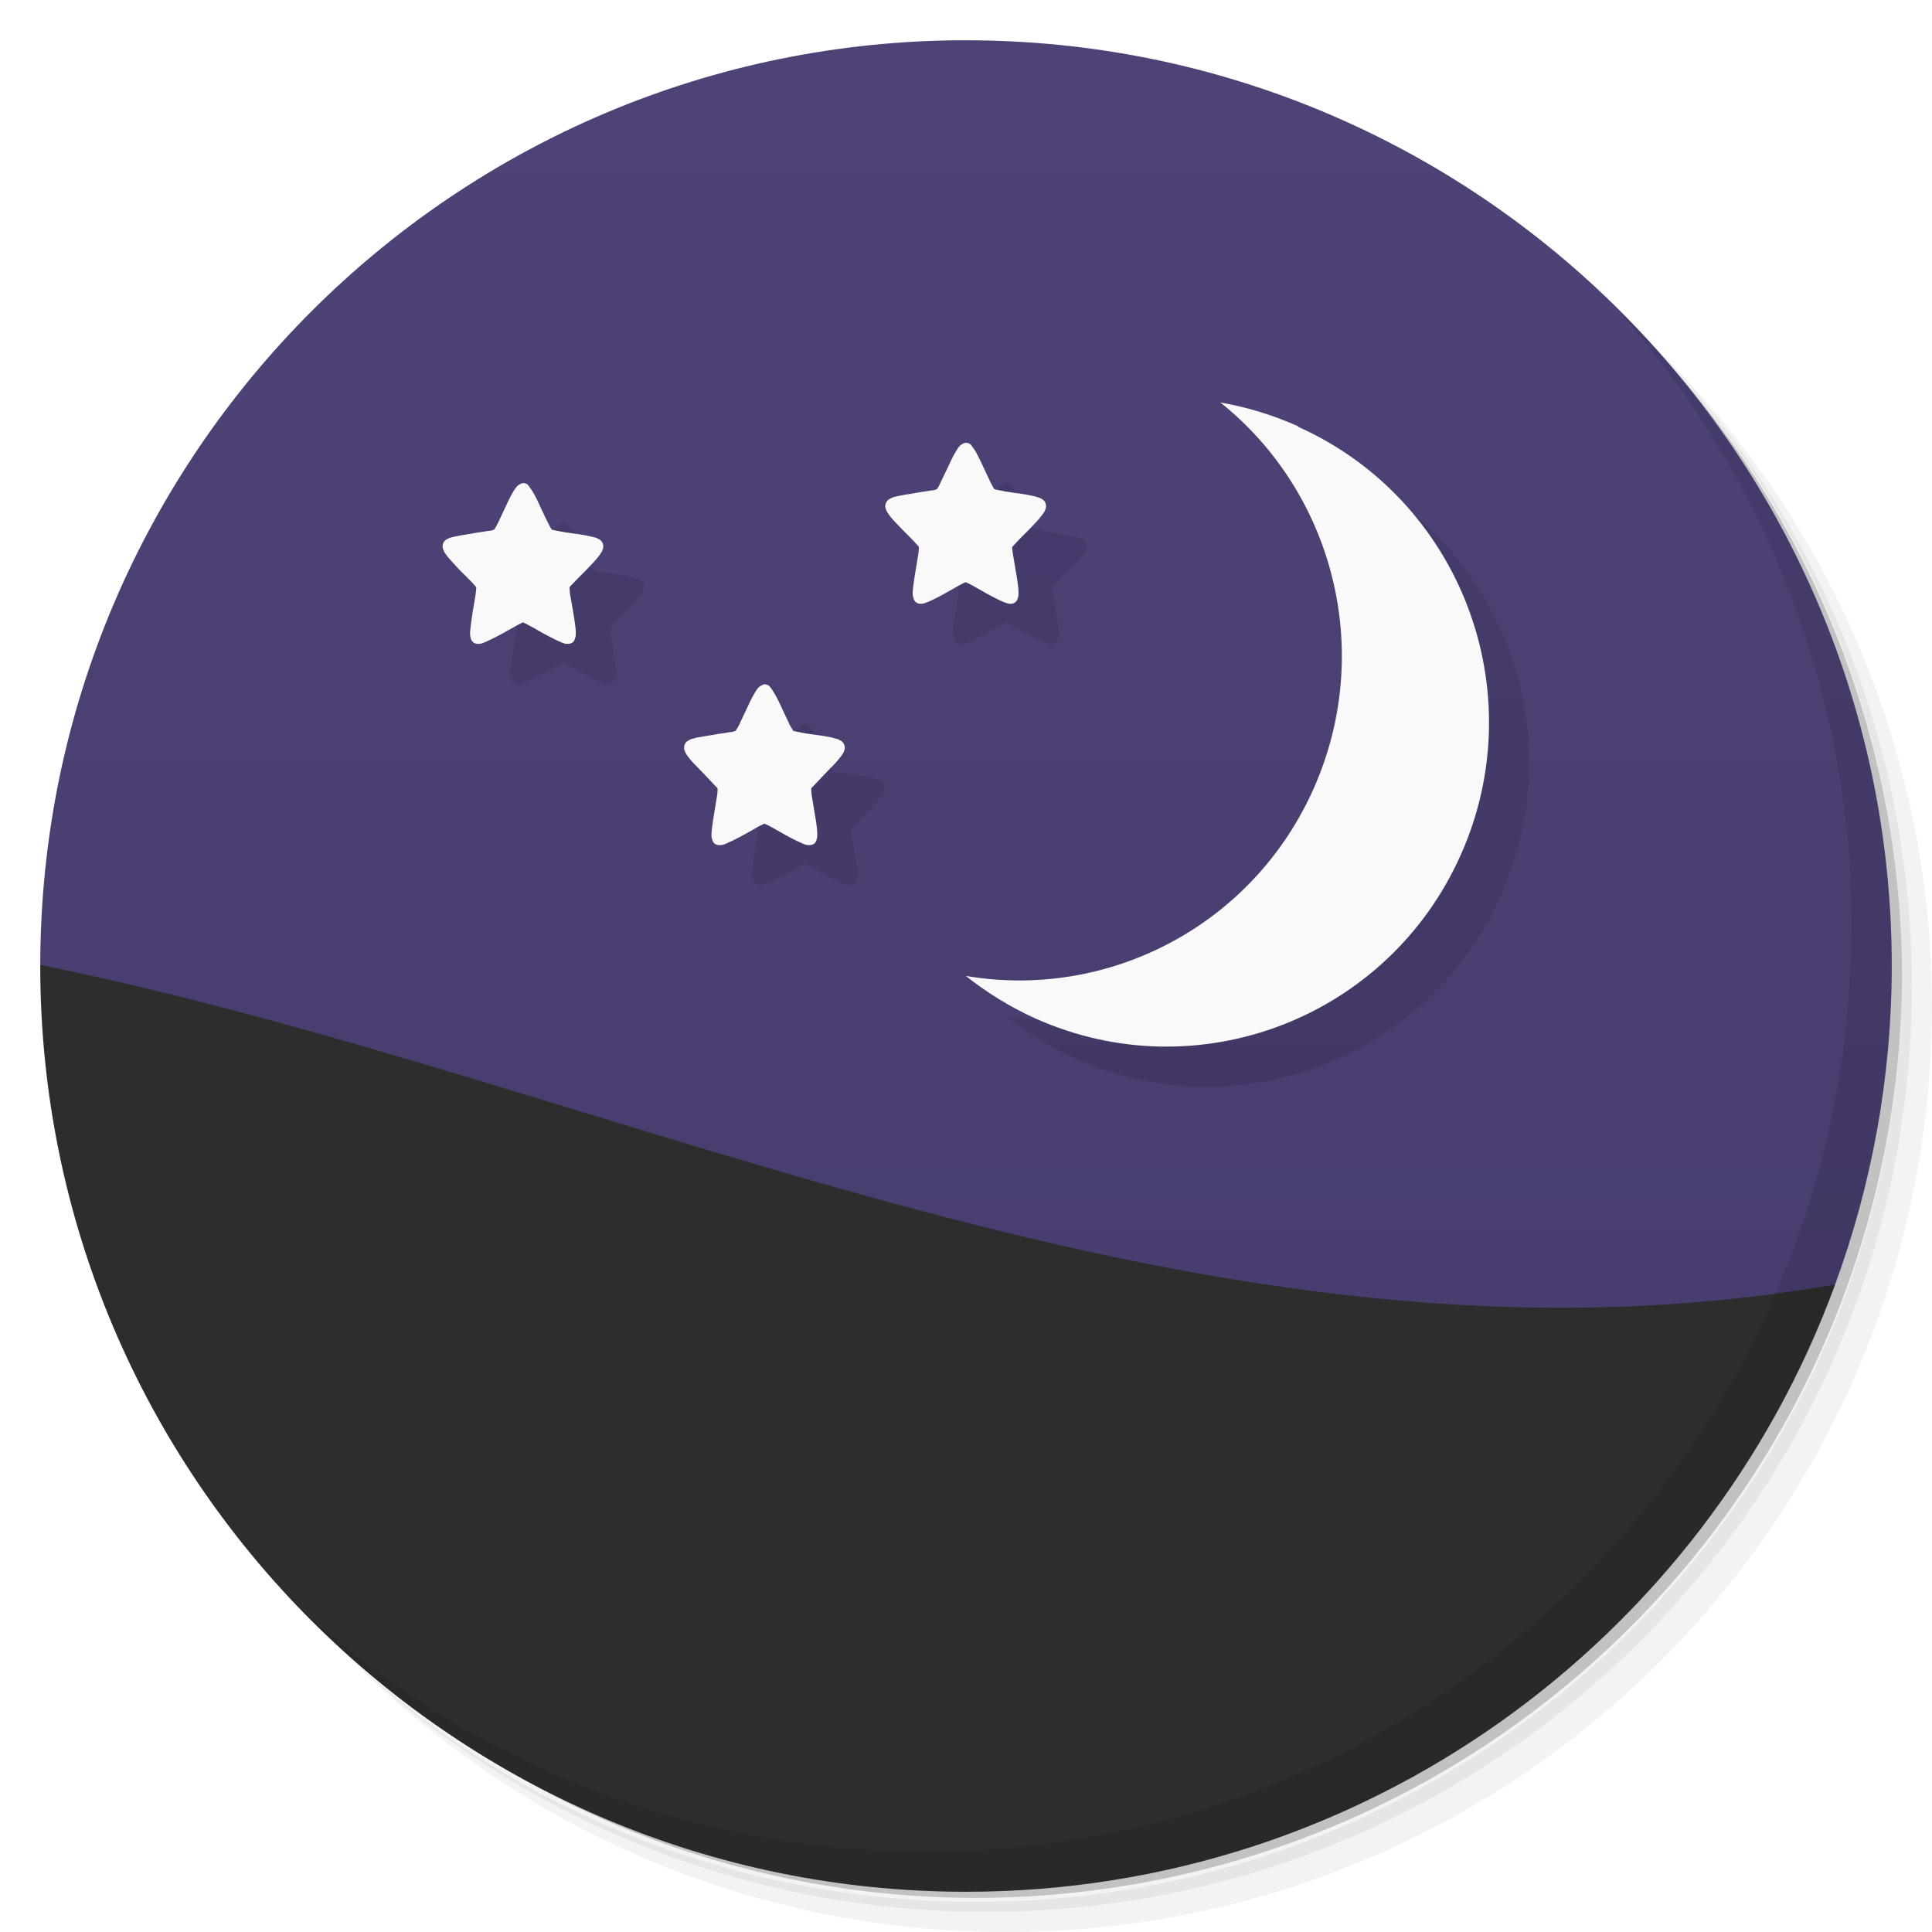
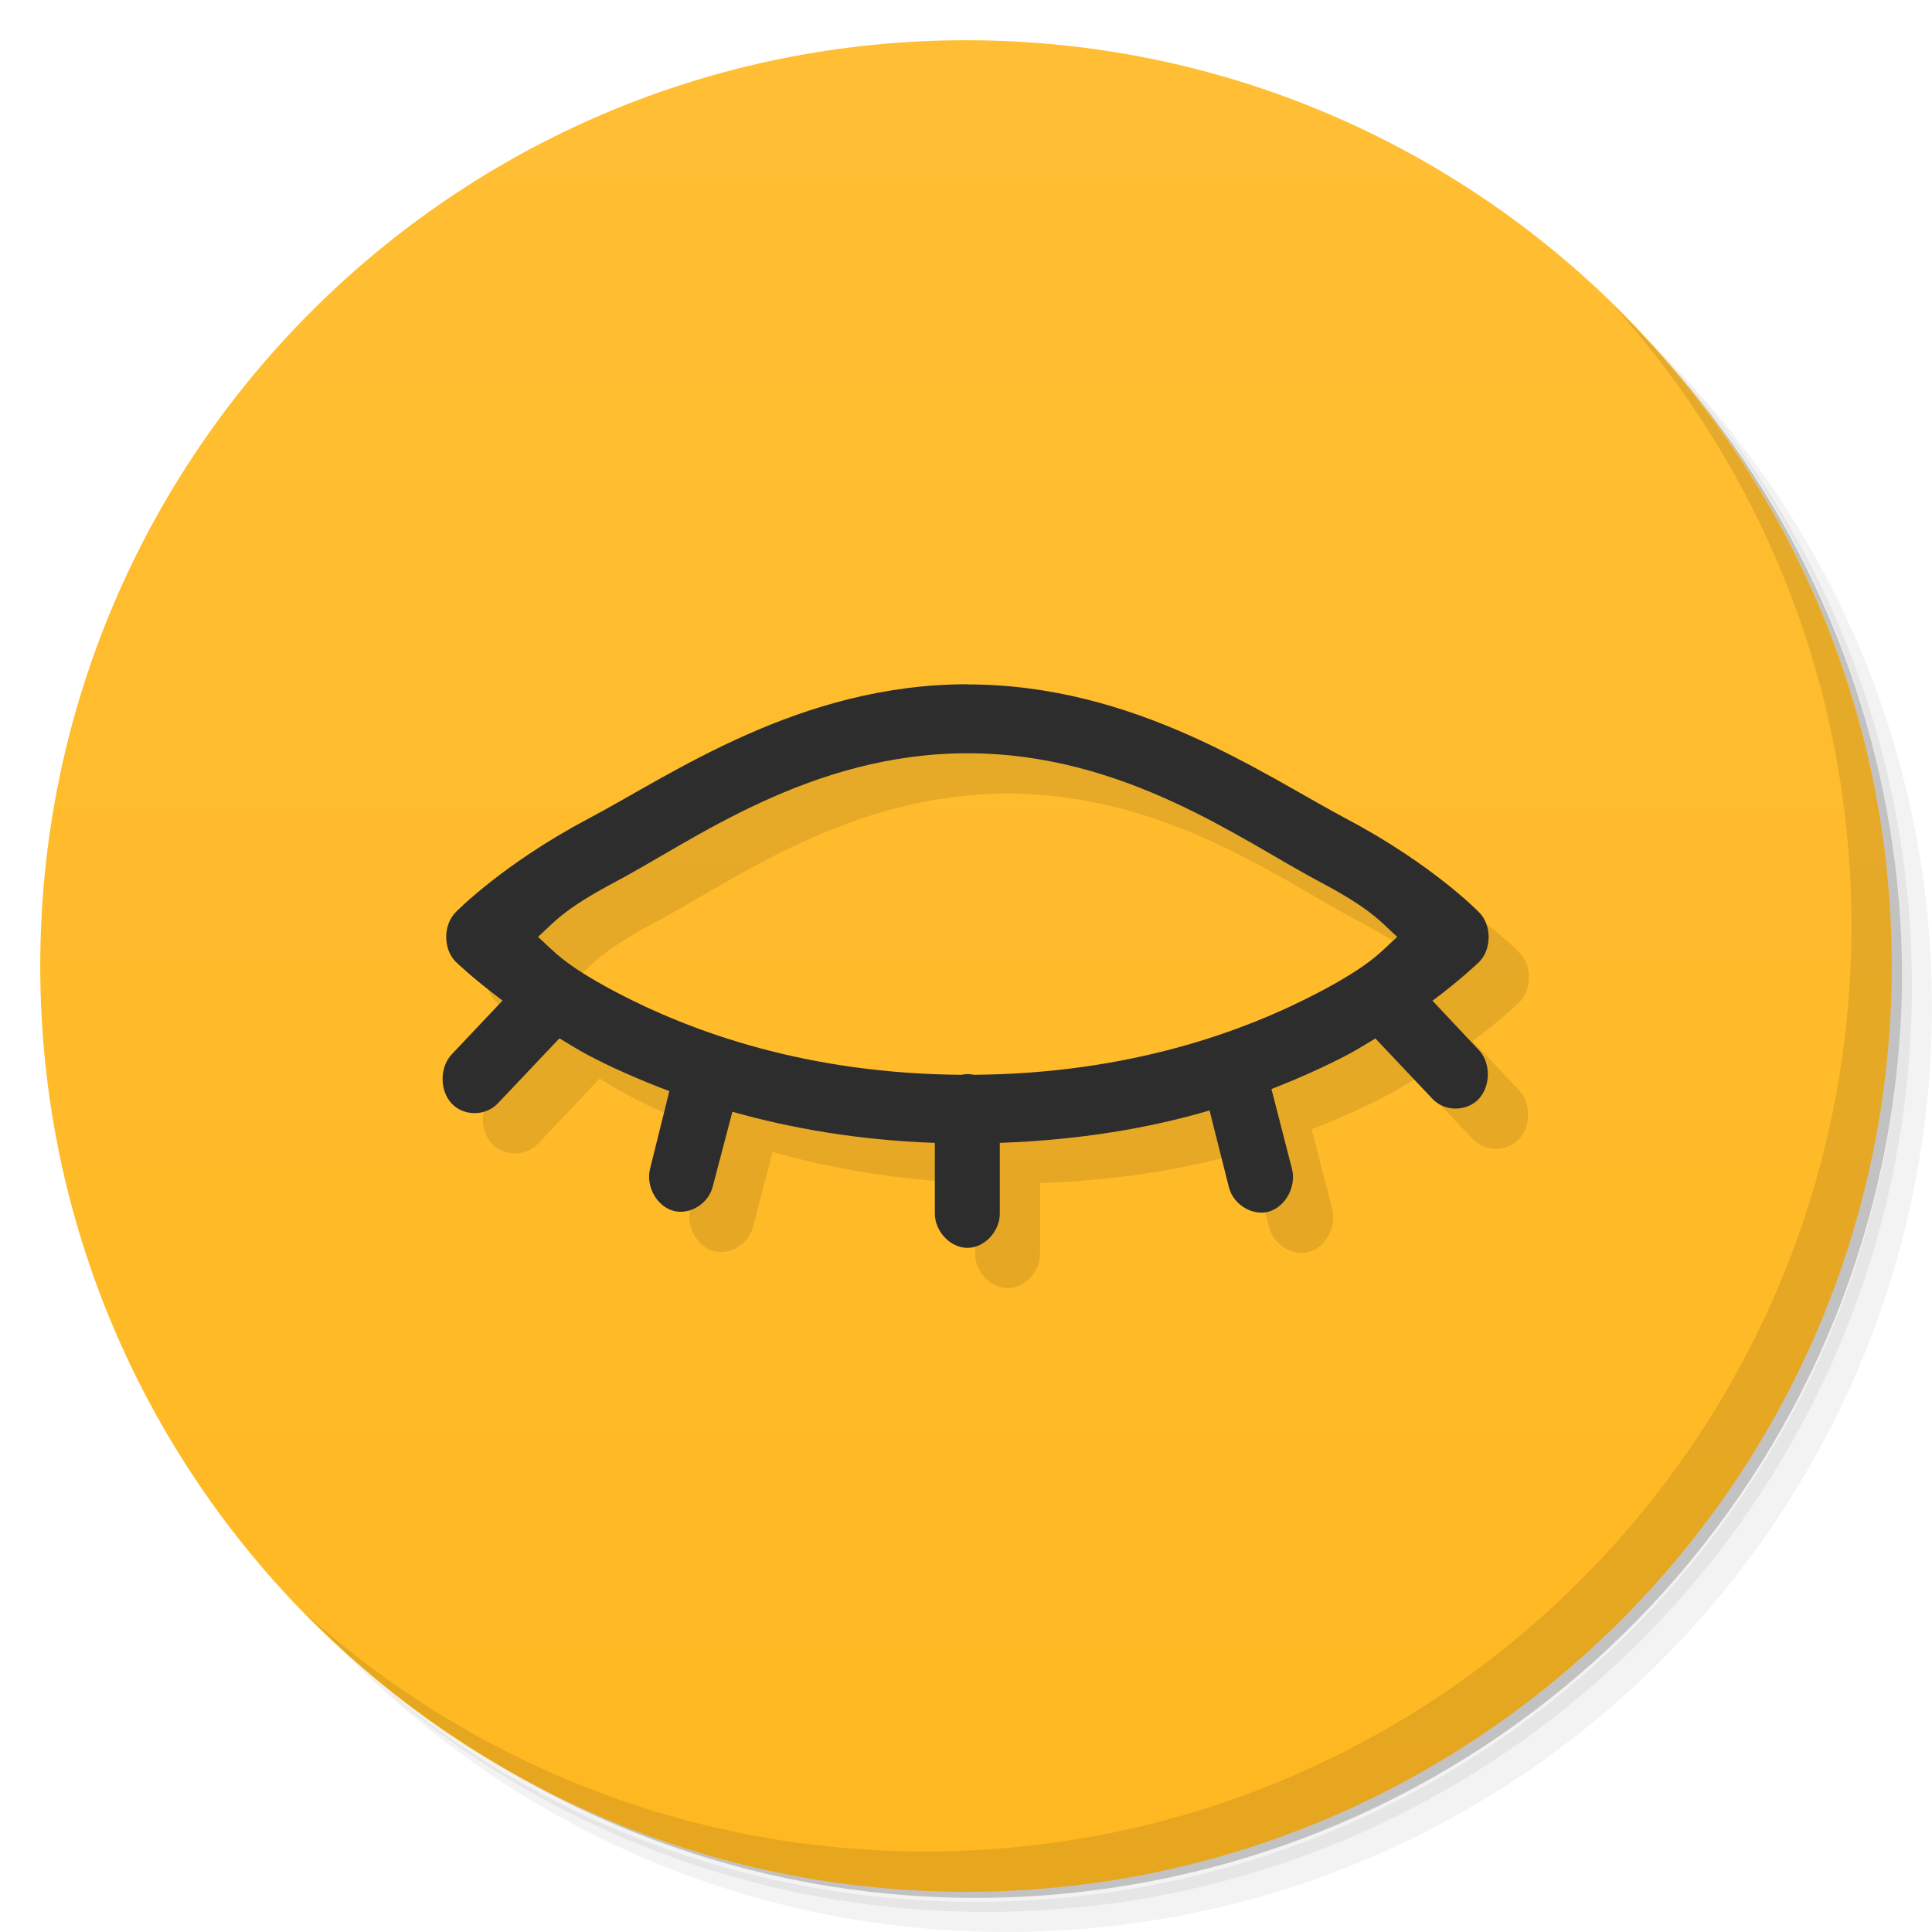
<svg xmlns="http://www.w3.org/2000/svg" viewBox="0 0 48 48">
  <defs>
-     <linearGradient id="linearGradient3128" gradientUnits="userSpaceOnUse" gradientTransform="matrix(0,-1,1,0,-1.5e-6,48)" x1="1" x2="47">
-       <stop style="stop-color:#463b6b;stop-opacity:1" />
-       <stop offset="1" style="stop-color:#4f4277;stop-opacity:1" />
+     <linearGradient id="linearGradient3764" x1="1" x2="47" gradientUnits="userSpaceOnUse" gradientTransform="matrix(0,-1,1,0,-1.5e-6,48)">
+       <stop style="stop-color:#ffb821;stop-opacity:1" />
+       <stop offset="1" style="stop-color:#ffbe34;stop-opacity:1" />
    </linearGradient>
  </defs>
  <g>
    <path d="m 36.31 5 c 5.859 4.062 9.688 10.831 9.688 18.5 c 0 12.426 -10.07 22.5 -22.5 22.5 c -7.669 0 -14.438 -3.828 -18.5 -9.688 c 1.037 1.822 2.306 3.499 3.781 4.969 c 4.085 3.712 9.514 5.969 15.469 5.969 c 12.703 0 23 -10.298 23 -23 c 0 -5.954 -2.256 -11.384 -5.969 -15.469 c -1.469 -1.475 -3.147 -2.744 -4.969 -3.781 z m 4.969 3.781 c 3.854 4.113 6.219 9.637 6.219 15.719 c 0 12.703 -10.297 23 -23 23 c -6.081 0 -11.606 -2.364 -15.719 -6.219 c 4.16 4.144 9.883 6.719 16.219 6.719 c 12.703 0 23 -10.298 23 -23 c 0 -6.335 -2.575 -12.06 -6.719 -16.219 z" style="opacity:0.05" />
    <path d="m 41.28 8.781 c 3.712 4.085 5.969 9.514 5.969 15.469 c 0 12.703 -10.297 23 -23 23 c -5.954 0 -11.384 -2.256 -15.469 -5.969 c 4.113 3.854 9.637 6.219 15.719 6.219 c 12.703 0 23 -10.298 23 -23 c 0 -6.081 -2.364 -11.606 -6.219 -15.719 z" style="opacity:0.1" />
    <path d="m 31.25 2.375 c 8.615 3.154 14.75 11.417 14.75 21.13 c 0 12.426 -10.07 22.5 -22.5 22.5 c -9.708 0 -17.971 -6.135 -21.12 -14.75 a 23 23 0 0 0 44.875 -7 a 23 23 0 0 0 -16 -21.875 z" style="opacity:0.2" />
  </g>
-   <path d="m 24 1 c -12.693 0 -22.983 10.28 -23 22.969 14.593 11.995 32.794 14.854 44.594 7.938 0.903 -2.466 1.406 -5.127 1.406 -7.906 c 0 -12.703 -10.297 -23 -23 -23 z" style="fill:url(#linearGradient3128);fill-opacity:1" />
-   <path d="m 1 23.969 c 0 0.01 0 0.021 0 0.031 c 0 12.703 10.297 23 23 23 c 9.924 0 18.369 -6.287 21.594 -15.09 c -15.664 2.748 -30.1 -4.993 -44.594 -7.938 z" style="fill:#2d2d2d;fill-opacity:1;stroke:none;fill-rule:nonzero" />
-   <path d="M 33.25,11.59 C 32.621,11.309 31.973,11.113 31.32,11 c 2.793,2.23 3.84,6.156 2.32,9.586 -1.523,3.43 -5.129,5.262 -8.645,4.66 0.516,0.41 1.094,0.77 1.723,1.055 4.04,1.813 8.773,-0.008 10.578,-4.07 1.805,-4.059 -0.008,-8.82 -4.047,-10.629 m 0,-0.012" style="fill:#000;opacity:0.1;fill-opacity:1;stroke:none;fill-rule:nonzero" />
-   <path d="m 25,12 c -0.008,0 -0.012,0 -0.02,0.004 -0.016,0 -0.035,0.004 -0.051,0.016 0,0 0,0 -0.004,0.004 -0.047,0.02 -0.078,0.051 -0.102,0.078 -0.031,0.043 -0.063,0.09 -0.09,0.141 -0.066,0.105 -0.125,0.246 -0.191,0.383 -0.066,0.141 -0.133,0.277 -0.184,0.383 -0.023,0.055 -0.047,0.098 -0.07,0.129 -0.004,0.008 -0.008,0.012 -0.012,0.016 -0.008,0.004 -0.016,0.004 -0.027,0.008 -0.031,0.016 -0.082,0.023 -0.137,0.027 -0.113,0.023 -0.258,0.035 -0.402,0.066 -0.148,0.02 -0.289,0.047 -0.406,0.07 -0.055,0.016 -0.109,0.023 -0.156,0.047 -0.023,0.012 -0.047,0.023 -0.07,0.039 -0.023,0.02 -0.055,0.043 -0.074,0.105 -0.02,0.059 -0.008,0.102 0.004,0.129 0.012,0.035 0.02,0.055 0.035,0.078 0.023,0.043 0.059,0.09 0.098,0.137 0.078,0.094 0.188,0.203 0.289,0.309 0.105,0.105 0.207,0.207 0.289,0.293 0.039,0.043 0.074,0.082 0.098,0.109 0.008,0.008 0.008,0.012 0.012,0.023 0,0.004 0,0.012 0,0.02 -0.004,0.035 -0.004,0.086 -0.012,0.145 -0.02,0.121 -0.047,0.27 -0.07,0.422 -0.027,0.148 -0.047,0.301 -0.063,0.426 -0.008,0.066 -0.012,0.113 -0.008,0.168 0,0.023 0.008,0.051 0.02,0.086 0.008,0.031 0.02,0.07 0.066,0.105 0.047,0.035 0.09,0.035 0.121,0.035 0.027,0 0.055,-0.004 0.078,-0.012 0.051,-0.016 0.098,-0.035 0.152,-0.059 0.109,-0.051 0.242,-0.117 0.371,-0.191 0.133,-0.074 0.254,-0.145 0.359,-0.203 0.047,-0.023 0.094,-0.051 0.125,-0.063 0.008,-0.004 0.016,-0.004 0.023,-0.008 0.008,0 0.016,0 0.02,0.008 0.031,0.012 0.078,0.035 0.129,0.063 0.102,0.055 0.23,0.129 0.359,0.203 0.129,0.07 0.262,0.141 0.371,0.191 0.051,0.02 0.102,0.043 0.152,0.059 0.023,0.008 0.051,0.012 0.078,0.012 0.031,0 0.07,0 0.121,-0.035 0.043,-0.035 0.059,-0.074 0.063,-0.105 0.016,-0.035 0.02,-0.063 0.02,-0.086 0,-0.055 0,-0.102 -0.004,-0.168 -0.016,-0.125 -0.035,-0.277 -0.066,-0.426 -0.02,-0.152 -0.051,-0.305 -0.07,-0.422 -0.008,-0.059 -0.016,-0.109 -0.016,-0.145 0,-0.008 0,-0.016 0,-0.02 0.004,-0.008 0.008,-0.016 0.016,-0.023 0.023,-0.027 0.063,-0.066 0.102,-0.109 0.078,-0.086 0.184,-0.188 0.289,-0.293 0.102,-0.105 0.207,-0.215 0.285,-0.309 0.039,-0.047 0.07,-0.094 0.102,-0.137 0.012,-0.023 0.023,-0.043 0.035,-0.078 0.012,-0.031 0.02,-0.07 0.004,-0.129 -0.02,-0.063 -0.051,-0.086 -0.074,-0.105 -0.027,-0.02 -0.047,-0.027 -0.07,-0.039 -0.047,-0.02 -0.102,-0.031 -0.156,-0.047 -0.117,-0.023 -0.262,-0.055 -0.406,-0.07 -0.145,-0.023 -0.289,-0.039 -0.402,-0.066 -0.059,-0.008 -0.102,-0.02 -0.141,-0.027 -0.004,-0.004 -0.016,-0.004 -0.02,-0.008 -0.008,-0.008 -0.016,-0.008 -0.02,-0.016 -0.016,-0.031 -0.039,-0.074 -0.07,-0.129 -0.051,-0.105 -0.113,-0.242 -0.18,-0.383 C 25.379,12.489 25.313,12.353 25.254,12.243 25.223,12.192 25.191,12.145 25.16,12.102 25.129,12.059 25.101,12 24.988,12 m 0.016,0" style="fill:#000;opacity:0.1;fill-opacity:1;stroke:none;fill-rule:nonzero" />
-   <path d="m 20 18 c -0.008 0 -0.012 0 -0.02 0.004 -0.016 0 -0.035 0.008 -0.051 0.02 0 0 0 0 -0.004 0.004 -0.047 0.016 -0.078 0.047 -0.102 0.078 -0.031 0.039 -0.063 0.086 -0.09 0.141 -0.066 0.105 -0.125 0.242 -0.191 0.383 -0.066 0.137 -0.133 0.277 -0.18 0.383 -0.027 0.051 -0.051 0.094 -0.074 0.125 -0.004 0.012 -0.008 0.016 -0.012 0.02 -0.008 0.004 -0.016 0.004 -0.027 0.008 -0.031 0.016 -0.078 0.023 -0.137 0.027 -0.113 0.023 -0.258 0.035 -0.402 0.066 -0.148 0.02 -0.289 0.051 -0.406 0.066 -0.055 0.023 -0.109 0.027 -0.156 0.047 -0.023 0.02 -0.043 0.023 -0.07 0.039 -0.023 0.023 -0.055 0.043 -0.074 0.105 -0.016 0.059 -0.008 0.102 0.004 0.129 0.012 0.031 0.02 0.055 0.035 0.078 0.023 0.043 0.063 0.09 0.098 0.137 0.078 0.094 0.188 0.199 0.289 0.305 0.105 0.109 0.207 0.219 0.289 0.305 0.039 0.043 0.074 0.082 0.098 0.102 0.008 0.008 0.008 0.02 0.012 0.023 0 0.008 0 0.016 0 0.02 0 0.035 -0.004 0.082 -0.012 0.148 -0.02 0.121 -0.047 0.27 -0.07 0.422 -0.027 0.145 -0.047 0.301 -0.063 0.426 -0.008 0.066 -0.008 0.113 -0.008 0.164 0 0.027 0.008 0.055 0.02 0.086 0.008 0.031 0.02 0.07 0.066 0.105 0.047 0.031 0.09 0.031 0.121 0.031 0.027 0 0.055 -0.004 0.078 -0.008 0.051 -0.016 0.098 -0.035 0.152 -0.063 0.109 -0.047 0.242 -0.117 0.371 -0.188 0.133 -0.07 0.258 -0.145 0.359 -0.203 0.051 -0.027 0.094 -0.047 0.129 -0.063 0.004 -0.004 0.012 -0.004 0.02 -0.008 0.008 0 0.016 0 0.02 0.008 0.035 0.016 0.078 0.035 0.129 0.063 0.102 0.055 0.23 0.129 0.359 0.203 0.129 0.07 0.262 0.141 0.371 0.188 0.055 0.027 0.102 0.047 0.152 0.063 0.023 0.004 0.051 0.008 0.078 0.008 0.031 0 0.07 0 0.121 -0.031 0.047 -0.035 0.059 -0.074 0.066 -0.105 0.012 -0.031 0.016 -0.059 0.016 -0.086 0.004 -0.051 0 -0.102 -0.004 -0.164 -0.012 -0.125 -0.035 -0.273 -0.063 -0.426 -0.023 -0.152 -0.051 -0.305 -0.07 -0.422 -0.008 -0.066 -0.012 -0.109 -0.012 -0.148 0 -0.008 0 -0.016 0 -0.02 0 -0.008 0.004 -0.008 0.012 -0.023 0.023 -0.02 0.059 -0.063 0.098 -0.102 0.078 -0.086 0.184 -0.191 0.289 -0.305 0.102 -0.102 0.211 -0.211 0.285 -0.305 0.039 -0.047 0.078 -0.094 0.102 -0.137 0.016 -0.02 0.023 -0.047 0.035 -0.078 0.012 -0.031 0.02 -0.07 0.004 -0.129 -0.02 -0.059 -0.051 -0.086 -0.074 -0.105 -0.027 -0.016 -0.047 -0.02 -0.07 -0.039 -0.047 -0.02 -0.102 -0.023 -0.156 -0.047 -0.117 -0.02 -0.258 -0.051 -0.406 -0.066 -0.145 -0.023 -0.289 -0.039 -0.402 -0.066 -0.059 -0.012 -0.102 -0.02 -0.137 -0.027 -0.008 -0.004 -0.02 -0.004 -0.027 -0.008 -0.004 -0.008 -0.012 -0.012 -0.012 -0.02 -0.02 -0.031 -0.043 -0.074 -0.074 -0.125 -0.051 -0.105 -0.113 -0.246 -0.18 -0.383 -0.063 -0.141 -0.125 -0.273 -0.191 -0.383 -0.031 -0.055 -0.059 -0.102 -0.09 -0.141 -0.035 -0.043 -0.059 -0.105 -0.172 -0.105 m 0.012 0" style="fill:#000;opacity:0.1;fill-opacity:1;stroke:none;fill-rule:nonzero" />
-   <path d="m 14,13 c -0.008,0 -0.012,0 -0.016,0.004 -0.02,0 -0.039,0.008 -0.055,0.02 0,0 0,0 -0.004,0.004 -0.047,0.02 -0.078,0.047 -0.098,0.078 -0.035,0.039 -0.066,0.086 -0.094,0.141 -0.063,0.105 -0.125,0.242 -0.191,0.383 -0.063,0.137 -0.129,0.277 -0.18,0.383 -0.027,0.051 -0.051,0.094 -0.07,0.125 -0.004,0.012 -0.012,0.016 -0.016,0.02 -0.008,0.004 -0.016,0.004 -0.023,0.008 -0.031,0.016 -0.082,0.023 -0.141,0.027 -0.113,0.023 -0.258,0.035 -0.402,0.066 -0.145,0.02 -0.289,0.047 -0.402,0.07 -0.059,0.016 -0.113,0.023 -0.156,0.043 -0.027,0.016 -0.047,0.023 -0.074,0.039 -0.023,0.023 -0.055,0.043 -0.074,0.105 -0.016,0.059 -0.004,0.102 0.004,0.129 0.012,0.031 0.023,0.055 0.035,0.078 0.027,0.043 0.063,0.09 0.102,0.137 0.078,0.094 0.184,0.199 0.285,0.313 0.105,0.102 0.211,0.207 0.293,0.293 0.039,0.043 0.074,0.082 0.094,0.105 0.008,0.008 0.008,0.016 0.016,0.023 0,0.008 0,0.016 0,0.02 -0.004,0.035 -0.008,0.086 -0.016,0.148 -0.016,0.121 -0.047,0.27 -0.07,0.422 -0.023,0.145 -0.047,0.301 -0.059,0.426 -0.008,0.063 -0.012,0.113 -0.008,0.164 0,0.027 0.008,0.055 0.016,0.086 0.008,0.031 0.023,0.07 0.07,0.105 0.043,0.031 0.086,0.031 0.117,0.031 0.031,0 0.055,0 0.078,-0.008 0.051,-0.016 0.102,-0.035 0.152,-0.063 0.109,-0.047 0.242,-0.117 0.375,-0.188 0.129,-0.07 0.254,-0.145 0.355,-0.199 0.051,-0.031 0.098,-0.051 0.129,-0.066 0.008,-0.004 0.012,-0.004 0.02,-0.008 0.008,0 0.016,0 0.023,0.008 0.031,0.016 0.078,0.035 0.125,0.066 0.105,0.051 0.23,0.125 0.359,0.199 0.133,0.07 0.262,0.141 0.371,0.188 0.055,0.027 0.105,0.047 0.152,0.063 0.027,0.008 0.051,0.008 0.078,0.008 0.031,0 0.07,0 0.121,-0.031 0.047,-0.035 0.059,-0.074 0.063,-0.105 0.016,-0.031 0.02,-0.059 0.02,-0.086 0.004,-0.051 0,-0.105 -0.004,-0.164 -0.016,-0.125 -0.035,-0.277 -0.063,-0.426 -0.023,-0.152 -0.055,-0.305 -0.074,-0.422 -0.004,-0.063 -0.012,-0.109 -0.012,-0.148 0,-0.008 0,-0.016 0,-0.02 0.004,-0.004 0.008,-0.008 0.012,-0.023 0.023,-0.023 0.063,-0.063 0.102,-0.105 0.082,-0.086 0.184,-0.191 0.289,-0.293 0.102,-0.109 0.211,-0.219 0.289,-0.313 0.039,-0.047 0.07,-0.094 0.098,-0.137 0.016,-0.02 0.027,-0.047 0.035,-0.078 0.012,-0.031 0.02,-0.07 0.004,-0.129 -0.016,-0.059 -0.051,-0.086 -0.074,-0.105 -0.023,-0.016 -0.047,-0.023 -0.07,-0.039 -0.047,-0.02 -0.098,-0.027 -0.156,-0.043 -0.117,-0.027 -0.258,-0.055 -0.402,-0.07 C 15.13,14.236 14.985,14.22 14.872,14.193 14.817,14.181 14.77,14.173 14.735,14.166 14.727,14.162 14.715,14.162 14.712,14.158 14.708,14.15 14.7,14.146 14.696,14.138 14.676,14.107 14.653,14.064 14.626,14.013 14.571,13.908 14.509,13.767 14.442,13.63 14.379,13.489 14.317,13.357 14.254,13.247 14.219,13.192 14.191,13.145 14.16,13.106 14.129,13.063 14.101,13.001 13.988,13.001 m 0.012,0" style="fill:#000;opacity:0.1;fill-opacity:1;stroke:none;fill-rule:nonzero" />
-   <path d="M 32.25,10.59 C 31.621,10.309 30.973,10.113 30.32,10 c 2.793,2.23 3.84,6.156 2.32,9.586 -1.523,3.43 -5.129,5.262 -8.645,4.66 0.516,0.41 1.094,0.77 1.723,1.055 4.04,1.813 8.773,-0.008 10.578,-4.07 1.805,-4.059 -0.008,-8.82 -4.047,-10.629 m 0,-0.012" style="fill:#f9f9f9;fill-opacity:1;stroke:none;fill-rule:nonzero" />
-   <path d="m 24,11 c -0.008,0 -0.012,0 -0.02,0.004 -0.016,0 -0.035,0.004 -0.051,0.016 0,0 0,0 -0.004,0.004 -0.047,0.02 -0.078,0.051 -0.102,0.078 -0.031,0.043 -0.063,0.09 -0.09,0.141 -0.066,0.105 -0.125,0.246 -0.191,0.383 -0.066,0.141 -0.133,0.277 -0.184,0.383 -0.023,0.055 -0.047,0.098 -0.07,0.129 -0.004,0.008 -0.008,0.012 -0.012,0.016 -0.008,0.004 -0.016,0.004 -0.027,0.008 -0.031,0.016 -0.082,0.023 -0.137,0.027 -0.113,0.023 -0.258,0.035 -0.402,0.066 -0.148,0.02 -0.289,0.047 -0.406,0.07 -0.055,0.016 -0.109,0.023 -0.156,0.047 -0.023,0.012 -0.047,0.023 -0.07,0.039 -0.023,0.02 -0.055,0.043 -0.074,0.105 -0.02,0.059 -0.008,0.102 0.004,0.129 0.012,0.035 0.02,0.055 0.035,0.078 0.023,0.043 0.059,0.09 0.098,0.137 0.078,0.094 0.188,0.203 0.289,0.309 0.105,0.105 0.207,0.207 0.289,0.293 0.039,0.043 0.074,0.082 0.098,0.109 0.008,0.008 0.008,0.012 0.012,0.023 0,0.004 0,0.012 0,0.02 -0.004,0.035 -0.004,0.086 -0.012,0.145 -0.02,0.121 -0.047,0.27 -0.07,0.422 -0.027,0.148 -0.047,0.301 -0.063,0.426 -0.008,0.066 -0.012,0.113 -0.008,0.168 0,0.023 0.008,0.051 0.02,0.086 0.008,0.031 0.02,0.07 0.066,0.105 0.047,0.035 0.09,0.035 0.121,0.035 0.027,0 0.055,-0.004 0.078,-0.012 0.051,-0.016 0.098,-0.035 0.152,-0.059 0.109,-0.051 0.242,-0.117 0.371,-0.191 0.133,-0.074 0.254,-0.145 0.359,-0.203 0.047,-0.023 0.094,-0.051 0.125,-0.063 0.008,-0.004 0.016,-0.004 0.023,-0.008 0.008,0 0.016,0 0.02,0.008 0.031,0.012 0.078,0.035 0.129,0.063 0.102,0.055 0.23,0.129 0.359,0.203 0.129,0.07 0.262,0.141 0.371,0.191 0.051,0.02 0.102,0.043 0.152,0.059 0.023,0.008 0.051,0.012 0.078,0.012 0.031,0 0.07,0 0.121,-0.035 0.043,-0.035 0.059,-0.074 0.063,-0.105 0.016,-0.035 0.02,-0.063 0.02,-0.086 0,-0.055 0,-0.102 -0.004,-0.168 -0.016,-0.125 -0.035,-0.277 -0.066,-0.426 -0.02,-0.152 -0.051,-0.305 -0.07,-0.422 -0.008,-0.059 -0.016,-0.109 -0.016,-0.145 0,-0.008 0,-0.016 0,-0.02 0.004,-0.008 0.008,-0.016 0.016,-0.023 0.023,-0.027 0.063,-0.066 0.102,-0.109 0.078,-0.086 0.184,-0.188 0.289,-0.293 0.102,-0.105 0.207,-0.215 0.285,-0.309 0.039,-0.047 0.07,-0.094 0.102,-0.137 0.012,-0.023 0.023,-0.043 0.035,-0.078 0.012,-0.031 0.02,-0.07 0.004,-0.129 -0.02,-0.063 -0.051,-0.086 -0.074,-0.105 -0.027,-0.02 -0.047,-0.027 -0.07,-0.039 -0.047,-0.02 -0.102,-0.031 -0.156,-0.047 -0.117,-0.023 -0.262,-0.055 -0.406,-0.07 -0.145,-0.023 -0.289,-0.039 -0.402,-0.066 -0.059,-0.008 -0.102,-0.02 -0.141,-0.027 -0.004,-0.004 -0.016,-0.004 -0.02,-0.008 -0.008,-0.008 -0.016,-0.008 -0.02,-0.016 -0.016,-0.031 -0.039,-0.074 -0.07,-0.129 -0.051,-0.105 -0.113,-0.242 -0.18,-0.383 C 24.379,11.489 24.313,11.353 24.254,11.243 24.223,11.192 24.191,11.145 24.16,11.102 24.129,11.059 24.101,11 23.988,11 m 0.016,0" style="fill:#f9f9f9;fill-opacity:1;stroke:none;fill-rule:nonzero" />
-   <path d="m 19 17 c -0.008 0 -0.012 0 -0.02 0.004 -0.016 0 -0.035 0.008 -0.051 0.02 0 0 0 0 -0.004 0.004 -0.047 0.016 -0.078 0.047 -0.102 0.078 -0.031 0.039 -0.063 0.086 -0.09 0.141 -0.066 0.105 -0.125 0.242 -0.191 0.383 -0.066 0.137 -0.133 0.277 -0.18 0.383 -0.027 0.051 -0.051 0.094 -0.074 0.125 -0.004 0.012 -0.008 0.016 -0.012 0.02 -0.008 0.004 -0.016 0.004 -0.027 0.008 -0.031 0.016 -0.078 0.023 -0.137 0.027 -0.113 0.023 -0.258 0.035 -0.402 0.066 -0.148 0.02 -0.289 0.051 -0.406 0.066 -0.055 0.023 -0.109 0.027 -0.156 0.047 -0.023 0.02 -0.043 0.023 -0.07 0.039 -0.023 0.023 -0.055 0.043 -0.074 0.105 -0.016 0.059 -0.008 0.102 0.004 0.129 0.012 0.031 0.02 0.055 0.035 0.078 0.023 0.043 0.063 0.09 0.098 0.137 0.078 0.094 0.188 0.199 0.289 0.305 0.105 0.109 0.207 0.219 0.289 0.305 0.039 0.043 0.074 0.082 0.098 0.102 0.008 0.008 0.008 0.02 0.012 0.023 0 0.008 0 0.016 0 0.02 0 0.035 -0.004 0.082 -0.012 0.148 -0.02 0.121 -0.047 0.27 -0.07 0.422 -0.027 0.145 -0.047 0.301 -0.063 0.426 -0.008 0.066 -0.008 0.113 -0.008 0.164 0 0.027 0.008 0.055 0.02 0.086 0.008 0.031 0.02 0.07 0.066 0.105 0.047 0.031 0.09 0.031 0.121 0.031 0.027 0 0.055 -0.004 0.078 -0.008 0.051 -0.016 0.098 -0.035 0.152 -0.063 0.109 -0.047 0.242 -0.117 0.371 -0.188 0.133 -0.07 0.258 -0.145 0.359 -0.203 0.051 -0.027 0.094 -0.047 0.129 -0.063 0.004 -0.004 0.012 -0.004 0.02 -0.008 0.008 0 0.016 0 0.02 0.008 0.035 0.016 0.078 0.035 0.129 0.063 0.102 0.055 0.23 0.129 0.359 0.203 0.129 0.07 0.262 0.141 0.371 0.188 0.055 0.027 0.102 0.047 0.152 0.063 0.023 0.004 0.051 0.008 0.078 0.008 0.031 0 0.07 0 0.121 -0.031 0.047 -0.035 0.059 -0.074 0.066 -0.105 0.012 -0.031 0.016 -0.059 0.016 -0.086 0.004 -0.051 0 -0.102 -0.004 -0.164 -0.012 -0.125 -0.035 -0.273 -0.063 -0.426 -0.023 -0.152 -0.051 -0.305 -0.07 -0.422 -0.008 -0.066 -0.012 -0.109 -0.012 -0.148 0 -0.008 0 -0.016 0 -0.02 0 -0.008 0.004 -0.008 0.012 -0.023 0.023 -0.02 0.059 -0.063 0.098 -0.102 0.078 -0.086 0.184 -0.191 0.289 -0.305 0.102 -0.102 0.211 -0.211 0.285 -0.305 0.039 -0.047 0.078 -0.094 0.102 -0.137 0.016 -0.02 0.023 -0.047 0.035 -0.078 0.012 -0.031 0.02 -0.07 0.004 -0.129 -0.02 -0.059 -0.051 -0.086 -0.074 -0.105 -0.027 -0.016 -0.047 -0.02 -0.07 -0.039 -0.047 -0.02 -0.102 -0.023 -0.156 -0.047 -0.117 -0.02 -0.258 -0.051 -0.406 -0.066 -0.145 -0.023 -0.289 -0.039 -0.402 -0.066 -0.059 -0.012 -0.102 -0.02 -0.137 -0.027 -0.008 -0.004 -0.02 -0.004 -0.027 -0.008 -0.004 -0.008 -0.012 -0.012 -0.012 -0.02 -0.02 -0.031 -0.043 -0.074 -0.074 -0.125 -0.051 -0.105 -0.113 -0.246 -0.18 -0.383 -0.063 -0.141 -0.125 -0.273 -0.191 -0.383 -0.031 -0.055 -0.059 -0.102 -0.09 -0.141 -0.035 -0.043 -0.059 -0.105 -0.172 -0.105 m 0.012 0" style="fill:#f9f9f9;fill-opacity:1;stroke:none;fill-rule:nonzero" />
-   <path d="m 13,12 c -0.008,0 -0.012,0 -0.016,0.004 -0.02,0 -0.039,0.008 -0.055,0.02 0,0 0,0 -0.004,0.004 -0.047,0.02 -0.078,0.047 -0.098,0.078 -0.035,0.039 -0.066,0.086 -0.094,0.141 -0.063,0.105 -0.125,0.242 -0.191,0.383 -0.063,0.137 -0.129,0.277 -0.18,0.383 -0.027,0.051 -0.051,0.094 -0.07,0.125 -0.004,0.012 -0.012,0.016 -0.016,0.02 -0.008,0.004 -0.016,0.004 -0.023,0.008 -0.031,0.016 -0.082,0.023 -0.141,0.027 -0.113,0.023 -0.258,0.035 -0.402,0.066 -0.145,0.02 -0.289,0.047 -0.402,0.07 -0.059,0.016 -0.113,0.023 -0.156,0.043 -0.027,0.016 -0.047,0.023 -0.074,0.039 -0.023,0.023 -0.055,0.043 -0.074,0.105 -0.016,0.059 -0.004,0.102 0.004,0.129 0.012,0.031 0.023,0.055 0.035,0.078 0.027,0.043 0.063,0.09 0.102,0.137 0.078,0.094 0.184,0.199 0.285,0.313 0.105,0.102 0.211,0.207 0.293,0.293 0.039,0.043 0.074,0.082 0.094,0.105 0.008,0.008 0.008,0.016 0.016,0.023 0,0.008 0,0.016 0,0.02 -0.004,0.035 -0.008,0.086 -0.016,0.148 -0.016,0.121 -0.047,0.27 -0.07,0.422 -0.023,0.145 -0.047,0.301 -0.059,0.426 -0.008,0.063 -0.012,0.113 -0.008,0.164 0,0.027 0.008,0.055 0.016,0.086 0.008,0.031 0.023,0.07 0.07,0.105 0.043,0.031 0.086,0.031 0.117,0.031 0.031,0 0.055,0 0.078,-0.008 0.051,-0.016 0.102,-0.035 0.152,-0.063 0.109,-0.047 0.242,-0.117 0.375,-0.188 0.129,-0.07 0.254,-0.145 0.355,-0.199 0.051,-0.031 0.098,-0.051 0.129,-0.066 0.008,-0.004 0.012,-0.004 0.02,-0.008 0.008,0 0.016,0 0.023,0.008 0.031,0.016 0.078,0.035 0.125,0.066 0.105,0.051 0.23,0.125 0.359,0.199 0.133,0.07 0.262,0.141 0.371,0.188 0.055,0.027 0.105,0.047 0.152,0.063 0.027,0.008 0.051,0.008 0.078,0.008 0.031,0 0.07,0 0.121,-0.031 0.047,-0.035 0.059,-0.074 0.063,-0.105 0.016,-0.031 0.02,-0.059 0.02,-0.086 0.004,-0.051 0,-0.105 -0.004,-0.164 -0.016,-0.125 -0.035,-0.277 -0.063,-0.426 -0.023,-0.152 -0.055,-0.305 -0.074,-0.422 -0.004,-0.063 -0.012,-0.109 -0.012,-0.148 0,-0.008 0,-0.016 0,-0.02 0.004,-0.004 0.008,-0.008 0.012,-0.023 0.023,-0.023 0.063,-0.063 0.102,-0.105 0.082,-0.086 0.184,-0.191 0.289,-0.293 0.102,-0.109 0.211,-0.219 0.289,-0.313 0.039,-0.047 0.07,-0.094 0.098,-0.137 0.016,-0.02 0.027,-0.047 0.035,-0.078 0.012,-0.031 0.02,-0.07 0.004,-0.129 -0.016,-0.059 -0.051,-0.086 -0.074,-0.105 -0.023,-0.016 -0.047,-0.023 -0.07,-0.039 -0.047,-0.02 -0.098,-0.027 -0.156,-0.043 -0.117,-0.027 -0.258,-0.055 -0.402,-0.07 C 14.13,13.236 13.985,13.22 13.872,13.193 13.817,13.181 13.77,13.173 13.735,13.166 13.727,13.162 13.715,13.162 13.712,13.158 13.708,13.15 13.7,13.146 13.696,13.138 13.676,13.107 13.653,13.064 13.626,13.013 13.571,12.908 13.509,12.767 13.442,12.63 13.379,12.489 13.317,12.357 13.254,12.247 13.219,12.192 13.191,12.145 13.16,12.106 13.129,12.063 13.101,12.001 12.988,12.001 m 0.012,0" style="fill:#f9f9f9;fill-opacity:1;stroke:none;fill-rule:nonzero" />
+   <g>
+     <path d="m 24 1 c 12.703 0 23 10.297 23 23 c 0 12.703 -10.297 23 -23 23 -12.703 0 -23 -10.297 -23 -23 0 -12.703 10.297 -23 23 -23 z" style="fill:url(#linearGradient3764);fill-opacity:1" />
+   </g>
+   <g>
+     <g>
+       <g transform="translate(1,1)">
+         <g style="opacity:0.1">
+           <g>
+             <path d="m 24.04 17 c -4.18 0 -7.336 2.238 -9.457 3.359 c -2.117 1.125 -3.262 2.305 -3.262 2.305 c -0.313 0.316 -0.313 0.914 0 1.23 c 0 0 0.426 0.414 1.164 0.965 l -1.266 1.34 c -0.301 0.324 -0.297 0.906 0.008 1.223 c 0.305 0.32 0.855 0.309 1.152 -0.02 l 1.52 -1.605 c 0.215 0.129 0.441 0.273 0.684 0.402 c 0.594 0.316 1.293 0.625 2.047 0.91 l -0.48 1.93 c -0.109 0.434 0.168 0.93 0.578 1.043 c 0.41 0.113 0.883 -0.18 0.984 -0.617 l 0.484 -1.844 c 1.449 0.41 3.129 0.707 5.03 0.773 l 0 1.742 c -0.008 0.453 0.383 0.867 0.809 0.867 c 0.426 0 0.813 -0.414 0.805 -0.867 l 0 -1.742 c 1.984 -0.07 3.723 -0.367 5.211 -0.805 l 0.48 1.906 c 0.109 0.434 0.59 0.727 1 0.605 c 0.41 -0.121 0.684 -0.629 0.566 -1.066 l -0.508 -1.977 c 0.699 -0.273 1.344 -0.566 1.898 -0.855 c 0.238 -0.129 0.469 -0.273 0.684 -0.402 l 1.418 1.5 c 0.297 0.32 0.844 0.324 1.145 0.008 c 0.301 -0.316 0.309 -0.891 0.016 -1.211 l -1.16 -1.234 c 0.738 -0.551 1.16 -0.965 1.16 -0.965 c 0.313 -0.316 0.313 -0.914 0 -1.23 c 0 0 -1.141 -1.18 -3.262 -2.305 c -2.121 -1.125 -5.277 -3.359 -9.457 -3.359 m 0.008 1.711 c 3.914 0 6.828 2.18 8.754 3.195 c 1.32 0.699 1.527 1.016 1.922 1.367 c -0.398 0.352 -0.602 0.664 -1.922 1.363 c -1.898 1 -4.766 2.035 -8.602 2.063 c -0.098 -0.023 -0.199 -0.023 -0.305 0 c -3.832 -0.027 -6.695 -1.059 -8.598 -2.063 c -1.32 -0.699 -1.527 -1.016 -1.922 -1.363 c 0.398 -0.355 0.602 -0.668 1.922 -1.367 c 1.926 -1.02 4.84 -3.195 8.75 -3.195 m 0 0" style="fill:#000;fill-opacity:1;stroke:none;fill-rule:nonzero" />
+           </g>
+         </g>
+       </g>
+     </g>
+   </g>
+   <g>
+     <g>
+       <g>
+         <path d="m 24.04 17 c -4.18 0 -7.336 2.238 -9.457 3.359 c -2.117 1.125 -3.262 2.305 -3.262 2.305 c -0.313 0.316 -0.313 0.914 0 1.23 c 0 0 0.426 0.414 1.164 0.965 l -1.266 1.34 c -0.301 0.324 -0.297 0.906 0.008 1.223 c 0.305 0.32 0.855 0.309 1.152 -0.02 l 1.52 -1.605 c 0.215 0.129 0.441 0.273 0.684 0.402 c 0.594 0.316 1.293 0.625 2.047 0.91 l -0.48 1.93 c -0.109 0.434 0.168 0.93 0.578 1.043 c 0.41 0.113 0.883 -0.18 0.984 -0.617 l 0.484 -1.844 c 1.449 0.41 3.129 0.707 5.03 0.773 l 0 1.742 c -0.008 0.453 0.383 0.867 0.809 0.867 c 0.426 0 0.813 -0.414 0.805 -0.867 l 0 -1.742 c 1.984 -0.07 3.723 -0.367 5.211 -0.805 l 0.48 1.906 c 0.109 0.434 0.59 0.727 1 0.605 c 0.41 -0.121 0.684 -0.629 0.566 -1.066 l -0.508 -1.977 c 0.699 -0.273 1.344 -0.566 1.898 -0.855 c 0.238 -0.129 0.469 -0.273 0.684 -0.402 l 1.418 1.5 c 0.297 0.32 0.844 0.324 1.145 0.008 c 0.301 -0.316 0.309 -0.891 0.016 -1.211 l -1.16 -1.234 c 0.738 -0.551 1.16 -0.965 1.16 -0.965 c 0.313 -0.316 0.313 -0.914 0 -1.23 c 0 0 -1.141 -1.18 -3.262 -2.305 c -2.121 -1.125 -5.277 -3.359 -9.457 -3.359 m 0.008 1.711 c 3.914 0 6.828 2.18 8.754 3.195 c 1.32 0.699 1.527 1.016 1.922 1.367 c -0.398 0.352 -0.602 0.664 -1.922 1.363 c -1.898 1 -4.766 2.035 -8.602 2.063 c -0.098 -0.023 -0.199 -0.023 -0.305 0 c -3.832 -0.027 -6.695 -1.059 -8.598 -2.063 c -1.32 -0.699 -1.527 -1.016 -1.922 -1.363 c 0.398 -0.355 0.602 -0.668 1.922 -1.367 c 1.926 -1.02 4.84 -3.195 8.75 -3.195 m 0 0" style="fill:#2d2d2d;fill-opacity:1;stroke:none;fill-rule:nonzero" />
+       </g>
+     </g>
+   </g>
  <g>
    <path d="m 40.03 7.531 c 3.712 4.084 5.969 9.514 5.969 15.469 0 12.703 -10.297 23 -23 23 c -5.954 0 -11.384 -2.256 -15.469 -5.969 4.178 4.291 10.01 6.969 16.469 6.969 c 12.703 0 23 -10.298 23 -23 0 -6.462 -2.677 -12.291 -6.969 -16.469 z" style="opacity:0.1" />
  </g>
</svg>
